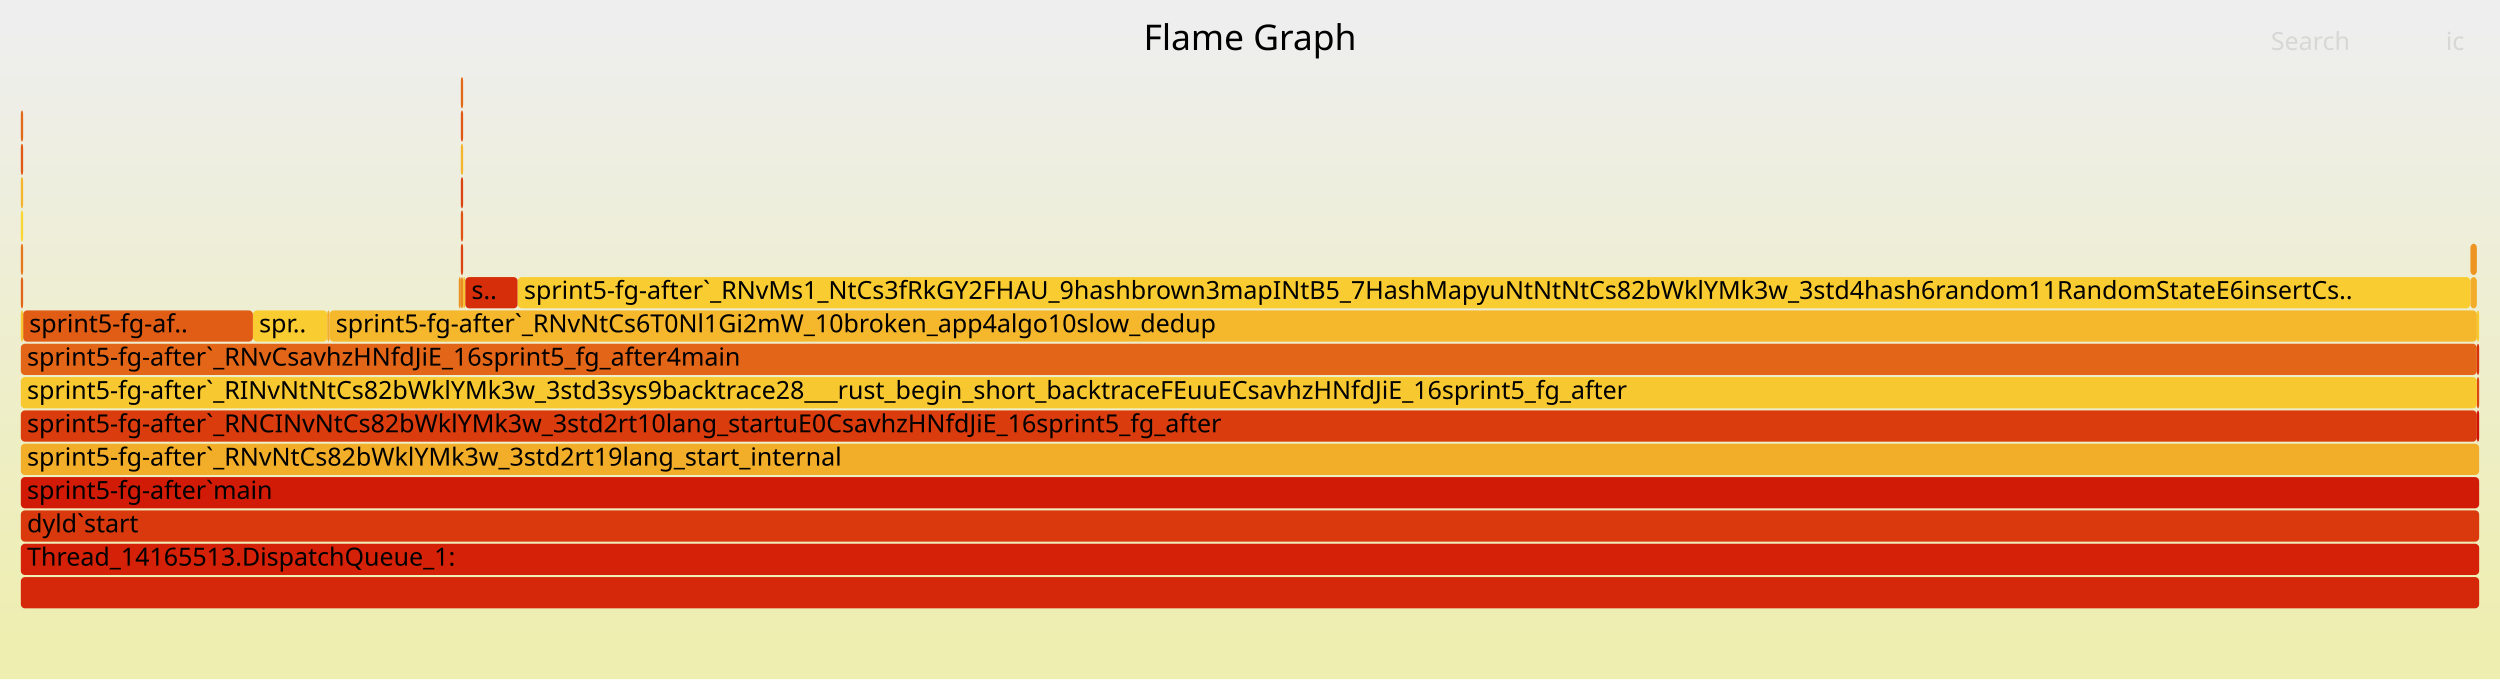
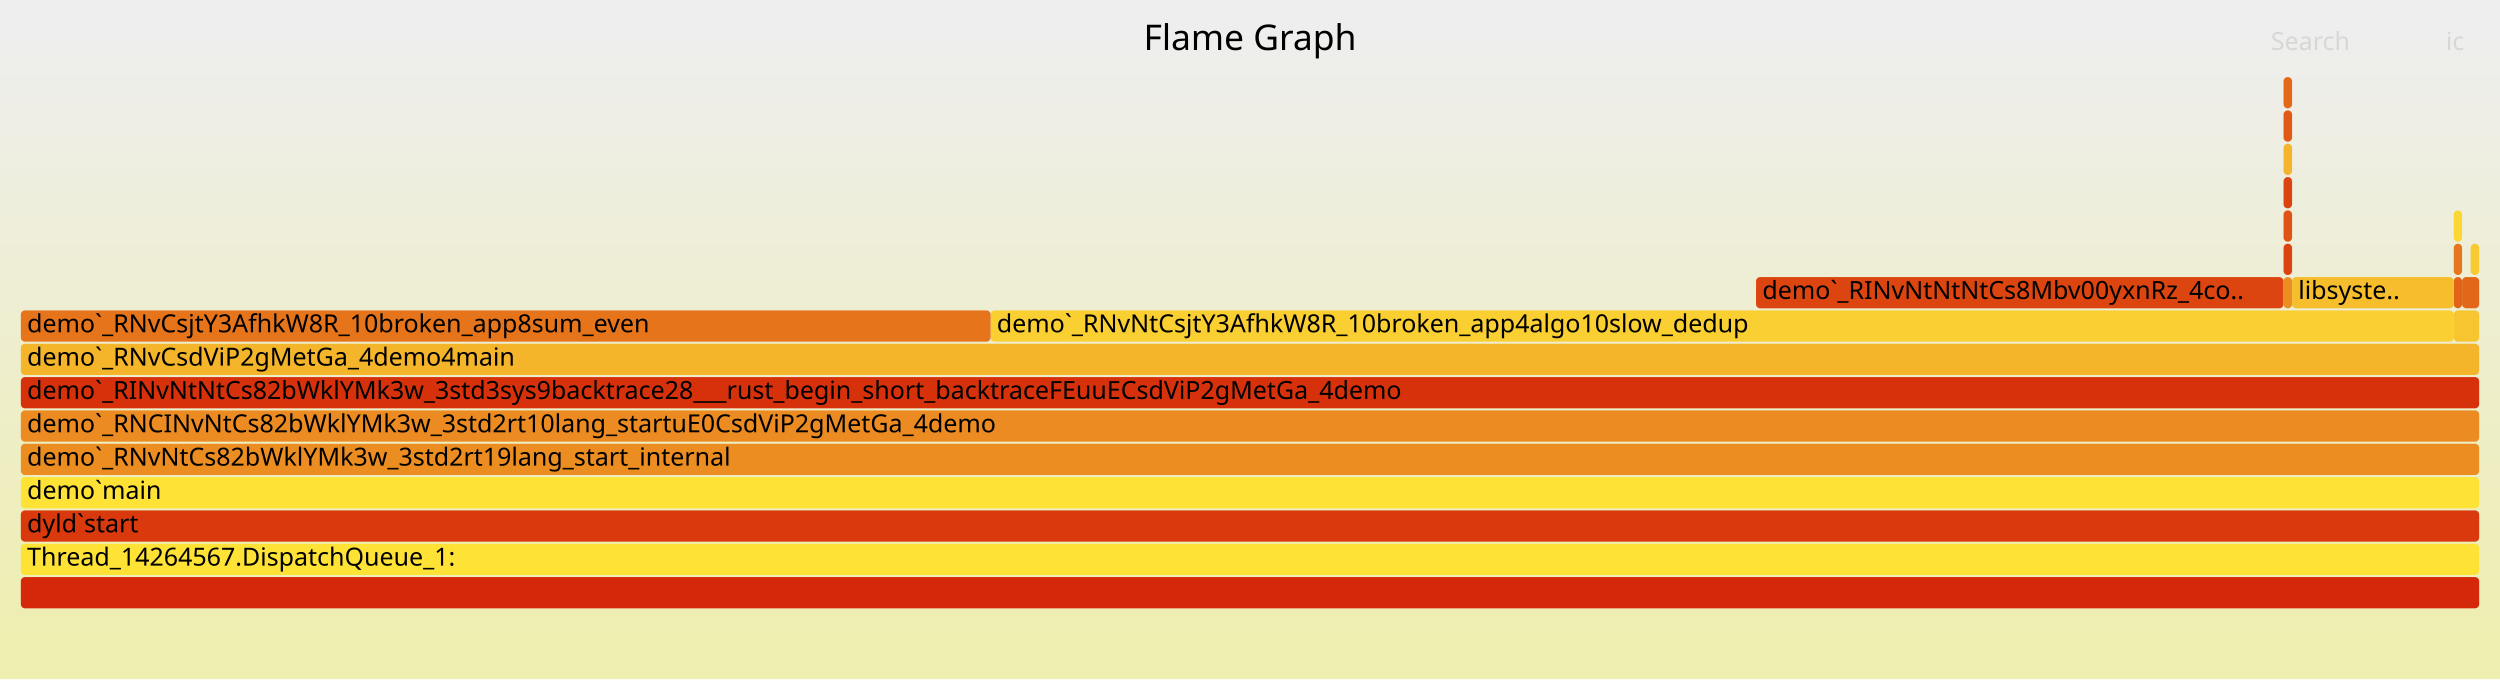
<svg xmlns="http://www.w3.org/2000/svg" version="1.1" width="1200" height="326" viewBox="0 0 1200 326">
  <defs>
    <linearGradient id="background" y1="0" y2="1" x1="0" x2="0">
      <stop stop-color="#eeeeee" offset="5%" />
      <stop stop-color="#eeeeb0" offset="95%" />
    </linearGradient>
  </defs>
  <style type="text/css">
	text { font-family:Verdana; font-size:12px; fill:rgb(0,0,0); }
	#search, #ignorecase { opacity:0.1; cursor:pointer; }
	#search:hover, #search.show, #ignorecase:hover, #ignorecase.show { opacity:1; }
	#subtitle { text-anchor:middle; font-color:rgb(160,160,160); }
	#title { text-anchor:middle; font-size:17px}
	#unzoom { cursor:pointer; }
	#frames &gt; *:hover { stroke:black; stroke-width:0.5; cursor:pointer; }
	.hide { display:none; }
	.parent { opacity:0.5; }
</style>
  <rect x="0.0" y="0" width="1200.0" height="326.0" fill="url(#background)" />
  <text id="title" x="600.00" y="24">Flame Graph</text>
  <text id="details" x="10.00" y="309"> </text>
  <text id="unzoom" x="10.00" y="24" class="hide">Reset Zoom</text>
  <text id="search" x="1090.00" y="24">Search</text>
  <text id="ignorecase" x="1174.00" y="24">ic</text>
  <text id="matched" x="1090.00" y="309"> </text>
  <g id="frames">
    <g>
-       <rect x="121.4" y="149" width="35.7" height="15.0" fill="rgb(249,205,49)" rx="2" ry="2" />
-       <text x="124.38" y="159.5">spr..</text>
+       <rect x="475.5" y="149" width="702.3" height="15.0" fill="rgb(250,207,49)" rx="2" ry="2" />
+       <text x="478.47" y="159.5">demo`_RNvNtCsjtY3AfhkW8R_10broken_app4algo10slow_dedup</text>
    </g>
    <g>
-       <rect x="10.0" y="261" width="1180.0" height="15.0" fill="rgb(212,33,8)" rx="2" ry="2" />
-       <text x="13.00" y="271.5">Thread_14165513.DispatchQueue_1:</text>
+       <rect x="10.0" y="277" width="1180.0" height="15.0" fill="rgb(213,39,9)" rx="2" ry="2" />
+       <text x="13.00" y="287.5" />
    </g>
    <g>
-       <rect x="10.0" y="213" width="1180.0" height="15.0" fill="rgb(242,173,41)" rx="2" ry="2" />
-       <text x="13.00" y="223.5">sprint5-fg-after`_RNvNtCs82bWklYMk3w_3std2rt19lang_start_internal</text>
+       <rect x="1096.1" y="69" width="4.1" height="15.0" fill="rgb(244,180,43)" rx="2" ry="2" />
+       <text x="1099.09" y="79.5" />
    </g>
    <g>
-       <rect x="1185.8" y="133" width="3.1" height="15.0" fill="rgb(242,172,41)" rx="2" ry="2" />
-       <text x="1188.80" y="143.5" />
+       <rect x="1177.8" y="101" width="4.0" height="15.0" fill="rgb(251,215,51)" rx="2" ry="2" />
+       <text x="1180.75" y="111.5" />
    </g>
    <g>
-       <rect x="11.1" y="149" width="110.3" height="15.0" fill="rgb(225,93,22)" rx="2" ry="2" />
-       <text x="14.05" y="159.5">sprint5-fg-af..</text>
+       <rect x="1096.1" y="101" width="4.1" height="15.0" fill="rgb(223,83,20)" rx="2" ry="2" />
+       <text x="1099.09" y="111.5" />
    </g>
    <g>
-       <rect x="10.0" y="85" width="1.1" height="15.0" fill="rgb(244,180,43)" rx="2" ry="2" />
-       <text x="13.00" y="95.5" />
+       <rect x="10.0" y="229" width="1180.0" height="15.0" fill="rgb(254,226,54)" rx="2" ry="2" />
+       <text x="13.00" y="239.5">demo`main</text>
    </g>
    <g>
-       <rect x="223.3" y="133" width="25.2" height="15.0" fill="rgb(214,45,10)" rx="2" ry="2" />
-       <text x="226.30" y="143.5">s..</text>
+       <rect x="10.0" y="181" width="1180.0" height="15.0" fill="rgb(215,49,11)" rx="2" ry="2" />
+       <text x="13.00" y="191.5">demo`_RINvNtNtCs82bWklYMk3w_3std3sys9backtrace28___rust_begin_short_backtraceFEuuECsdViP2gMetGa_4demo</text>
    </g>
    <g>
-       <rect x="10.0" y="69" width="1.1" height="15.0" fill="rgb(224,89,21)" rx="2" ry="2" />
-       <text x="13.00" y="79.5" />
+       <rect x="1096.1" y="53" width="4.1" height="15.0" fill="rgb(224,89,21)" rx="2" ry="2" />
+       <text x="1099.09" y="63.5" />
    </g>
    <g>
-       <rect x="1188.9" y="181" width="1.1" height="15.0" fill="rgb(220,71,17)" rx="2" ry="2" />
-       <text x="1191.95" y="191.5" />
+       <rect x="10.0" y="261" width="1180.0" height="15.0" fill="rgb(254,226,54)" rx="2" ry="2" />
+       <text x="13.00" y="271.5">Thread_14264567.DispatchQueue_1:</text>
    </g>
    <g>
-       <rect x="10.0" y="53" width="1.1" height="15.0" fill="rgb(227,105,25)" rx="2" ry="2" />
-       <text x="13.00" y="63.5" />
-     </g>
-     <g>
-       <rect x="10.0" y="149" width="1.1" height="15.0" fill="rgb(247,197,47)" rx="2" ry="2" />
-       <text x="13.00" y="159.5" />
-     </g>
-     <g>
-       <rect x="221.2" y="117" width="1.1" height="15.0" fill="rgb(219,67,16)" rx="2" ry="2" />
-       <text x="224.20" y="127.5" />
-     </g>
-     <g>
-       <rect x="10.0" y="101" width="1.1" height="15.0" fill="rgb(251,215,51)" rx="2" ry="2" />
-       <text x="13.00" y="111.5" />
+       <rect x="1177.8" y="117" width="4.0" height="15.0" fill="rgb(230,118,28)" rx="2" ry="2" />
+       <text x="1180.75" y="127.5" />
    </g>
    <g>
      <rect x="10.0" y="245" width="1180.0" height="15.0" fill="rgb(217,57,13)" rx="2" ry="2" />
      <text x="13.00" y="255.5">dyld`start</text>
    </g>
    <g>
-       <rect x="1185.8" y="117" width="3.1" height="15.0" fill="rgb(237,148,35)" rx="2" ry="2" />
-       <text x="1188.80" y="127.5" />
+       <rect x="1177.8" y="133" width="4.0" height="15.0" fill="rgb(226,100,24)" rx="2" ry="2" />
+       <text x="1180.75" y="143.5" />
    </g>
    <g>
-       <rect x="221.2" y="101" width="1.1" height="15.0" fill="rgb(223,83,20)" rx="2" ry="2" />
-       <text x="224.20" y="111.5" />
+       <rect x="1181.8" y="133" width="8.2" height="15.0" fill="rgb(227,103,24)" rx="2" ry="2" />
+       <text x="1184.83" y="143.5" />
    </g>
    <g>
-       <rect x="10.0" y="117" width="1.1" height="15.0" fill="rgb(230,118,28)" rx="2" ry="2" />
-       <text x="13.00" y="127.5" />
+       <rect x="1096.1" y="117" width="4.1" height="15.0" fill="rgb(219,67,16)" rx="2" ry="2" />
+       <text x="1099.09" y="127.5" />
    </g>
    <g>
-       <rect x="1188.9" y="165" width="1.1" height="15.0" fill="rgb(215,48,11)" rx="2" ry="2" />
-       <text x="1191.95" y="175.5" />
+       <rect x="842.9" y="133" width="253.2" height="15.0" fill="rgb(220,69,16)" rx="2" ry="2" />
+       <text x="845.94" y="143.5">demo`_RINvNtNtNtCs8Mbv00yxnRz_4co..</text>
    </g>
    <g>
-       <rect x="157.1" y="149" width="1.1" height="15.0" fill="rgb(242,172,41)" rx="2" ry="2" />
-       <text x="160.11" y="159.5" />
+       <rect x="10.0" y="197" width="1180.0" height="15.0" fill="rgb(235,139,33)" rx="2" ry="2" />
+       <text x="13.00" y="207.5">demo`_RNCINvNtCs82bWklYMk3w_3std2rt10lang_startuE0CsdViP2gMetGa_4demo</text>
    </g>
    <g>
-       <rect x="248.5" y="133" width="937.3" height="15.0" fill="rgb(249,205,49)" rx="2" ry="2" />
-       <text x="251.52" y="143.5">sprint5-fg-after`_RNvMs1_NtCs3fRkGY2FHAU_9hashbrown3mapINtB5_7HashMapyuNtNtNtCs82bWklYMk3w_3std4hash6random11RandomStateE6insertCs..</text>
+       <rect x="10.0" y="213" width="1180.0" height="15.0" fill="rgb(235,141,33)" rx="2" ry="2" />
+       <text x="13.00" y="223.5">demo`_RNvNtCs82bWklYMk3w_3std2rt19lang_start_internal</text>
    </g>
    <g>
-       <rect x="10.0" y="229" width="1180.0" height="15.0" fill="rgb(210,27,6)" rx="2" ry="2" />
-       <text x="13.00" y="239.5">sprint5-fg-after`main</text>
+       <rect x="10.0" y="165" width="1180.0" height="15.0" fill="rgb(244,181,43)" rx="2" ry="2" />
+       <text x="13.00" y="175.5">demo`_RNvCsdViP2gMetGa_4demo4main</text>
    </g>
    <g>
-       <rect x="10.0" y="197" width="1178.9" height="15.0" fill="rgb(218,60,14)" rx="2" ry="2" />
-       <text x="13.00" y="207.5">sprint5-fg-after`_RNCINvNtCs82bWklYMk3w_3std2rt10lang_startuE0CsavhzHNfdJiE_16sprint5_fg_after</text>
+       <rect x="1177.8" y="149" width="12.2" height="15.0" fill="rgb(247,197,47)" rx="2" ry="2" />
+       <text x="1180.75" y="159.5" />
    </g>
    <g>
-       <rect x="221.2" y="53" width="1.1" height="15.0" fill="rgb(224,89,21)" rx="2" ry="2" />
-       <text x="224.20" y="63.5" />
+       <rect x="1096.1" y="85" width="4.1" height="15.0" fill="rgb(219,68,16)" rx="2" ry="2" />
+       <text x="1099.09" y="95.5" />
    </g>
    <g>
-       <rect x="1188.9" y="149" width="1.1" height="15.0" fill="rgb(248,200,47)" rx="2" ry="2" />
-       <text x="1191.95" y="159.5" />
+       <rect x="1096.1" y="133" width="4.1" height="15.0" fill="rgb(235,142,33)" rx="2" ry="2" />
+       <text x="1099.09" y="143.5" />
    </g>
    <g>
-       <rect x="10.0" y="277" width="1180.0" height="15.0" fill="rgb(213,39,9)" rx="2" ry="2" />
-       <text x="13.00" y="287.5" />
+       <rect x="1185.9" y="117" width="4.1" height="15.0" fill="rgb(248,201,48)" rx="2" ry="2" />
+       <text x="1188.92" y="127.5" />
    </g>
    <g>
-       <rect x="1188.9" y="197" width="1.1" height="15.0" fill="rgb(208,18,4)" rx="2" ry="2" />
-       <text x="1191.95" y="207.5" />
+       <rect x="10.0" y="149" width="465.5" height="15.0" fill="rgb(230,116,27)" rx="2" ry="2" />
+       <text x="13.00" y="159.5">demo`_RNvCsjtY3AfhkW8R_10broken_app8sum_even</text>
    </g>
    <g>
-       <rect x="221.2" y="37" width="1.1" height="15.0" fill="rgb(227,105,25)" rx="2" ry="2" />
-       <text x="224.20" y="47.5" />
+       <rect x="1100.2" y="133" width="77.6" height="15.0" fill="rgb(246,189,45)" rx="2" ry="2" />
+       <text x="1103.17" y="143.5">libsyste..</text>
    </g>
    <g>
-       <rect x="158.2" y="149" width="1030.7" height="15.0" fill="rgb(245,184,44)" rx="2" ry="2" />
-       <text x="161.16" y="159.5">sprint5-fg-after`_RNvNtCs6T0Nl1Gi2mW_10broken_app4algo10slow_dedup</text>
-     </g>
-     <g>
-       <rect x="221.2" y="85" width="1.1" height="15.0" fill="rgb(219,68,16)" rx="2" ry="2" />
-       <text x="224.20" y="95.5" />
-     </g>
-     <g>
-       <rect x="221.2" y="69" width="1.1" height="15.0" fill="rgb(244,180,43)" rx="2" ry="2" />
-       <text x="224.20" y="79.5" />
-     </g>
-     <g>
-       <rect x="10.0" y="165" width="1178.9" height="15.0" fill="rgb(227,102,24)" rx="2" ry="2" />
-       <text x="13.00" y="175.5">sprint5-fg-after`_RNvCsavhzHNfdJiE_16sprint5_fg_after4main</text>
-     </g>
-     <g>
-       <rect x="10.0" y="181" width="1178.9" height="15.0" fill="rgb(248,200,48)" rx="2" ry="2" />
-       <text x="13.00" y="191.5">sprint5-fg-after`_RINvNtNtCs82bWklYMk3w_3std3sys9backtrace28___rust_begin_short_backtraceFEuuECsavhzHNfdJiE_16sprint5_fg_after</text>
-     </g>
-     <g>
-       <rect x="222.3" y="133" width="1.0" height="15.0" fill="rgb(247,197,47)" rx="2" ry="2" />
-       <text x="225.25" y="143.5" />
-     </g>
-     <g>
-       <rect x="220.2" y="133" width="1.0" height="15.0" fill="rgb(236,144,34)" rx="2" ry="2" />
-       <text x="223.15" y="143.5" />
-     </g>
-     <g>
-       <rect x="221.2" y="133" width="1.1" height="15.0" fill="rgb(235,142,33)" rx="2" ry="2" />
-       <text x="224.20" y="143.5" />
-     </g>
-     <g>
-       <rect x="10.0" y="133" width="1.1" height="15.0" fill="rgb(226,100,24)" rx="2" ry="2" />
-       <text x="13.00" y="143.5" />
+       <rect x="1096.1" y="37" width="4.1" height="15.0" fill="rgb(227,105,25)" rx="2" ry="2" />
+       <text x="1099.09" y="47.5" />
    </g>
  </g>
</svg>
